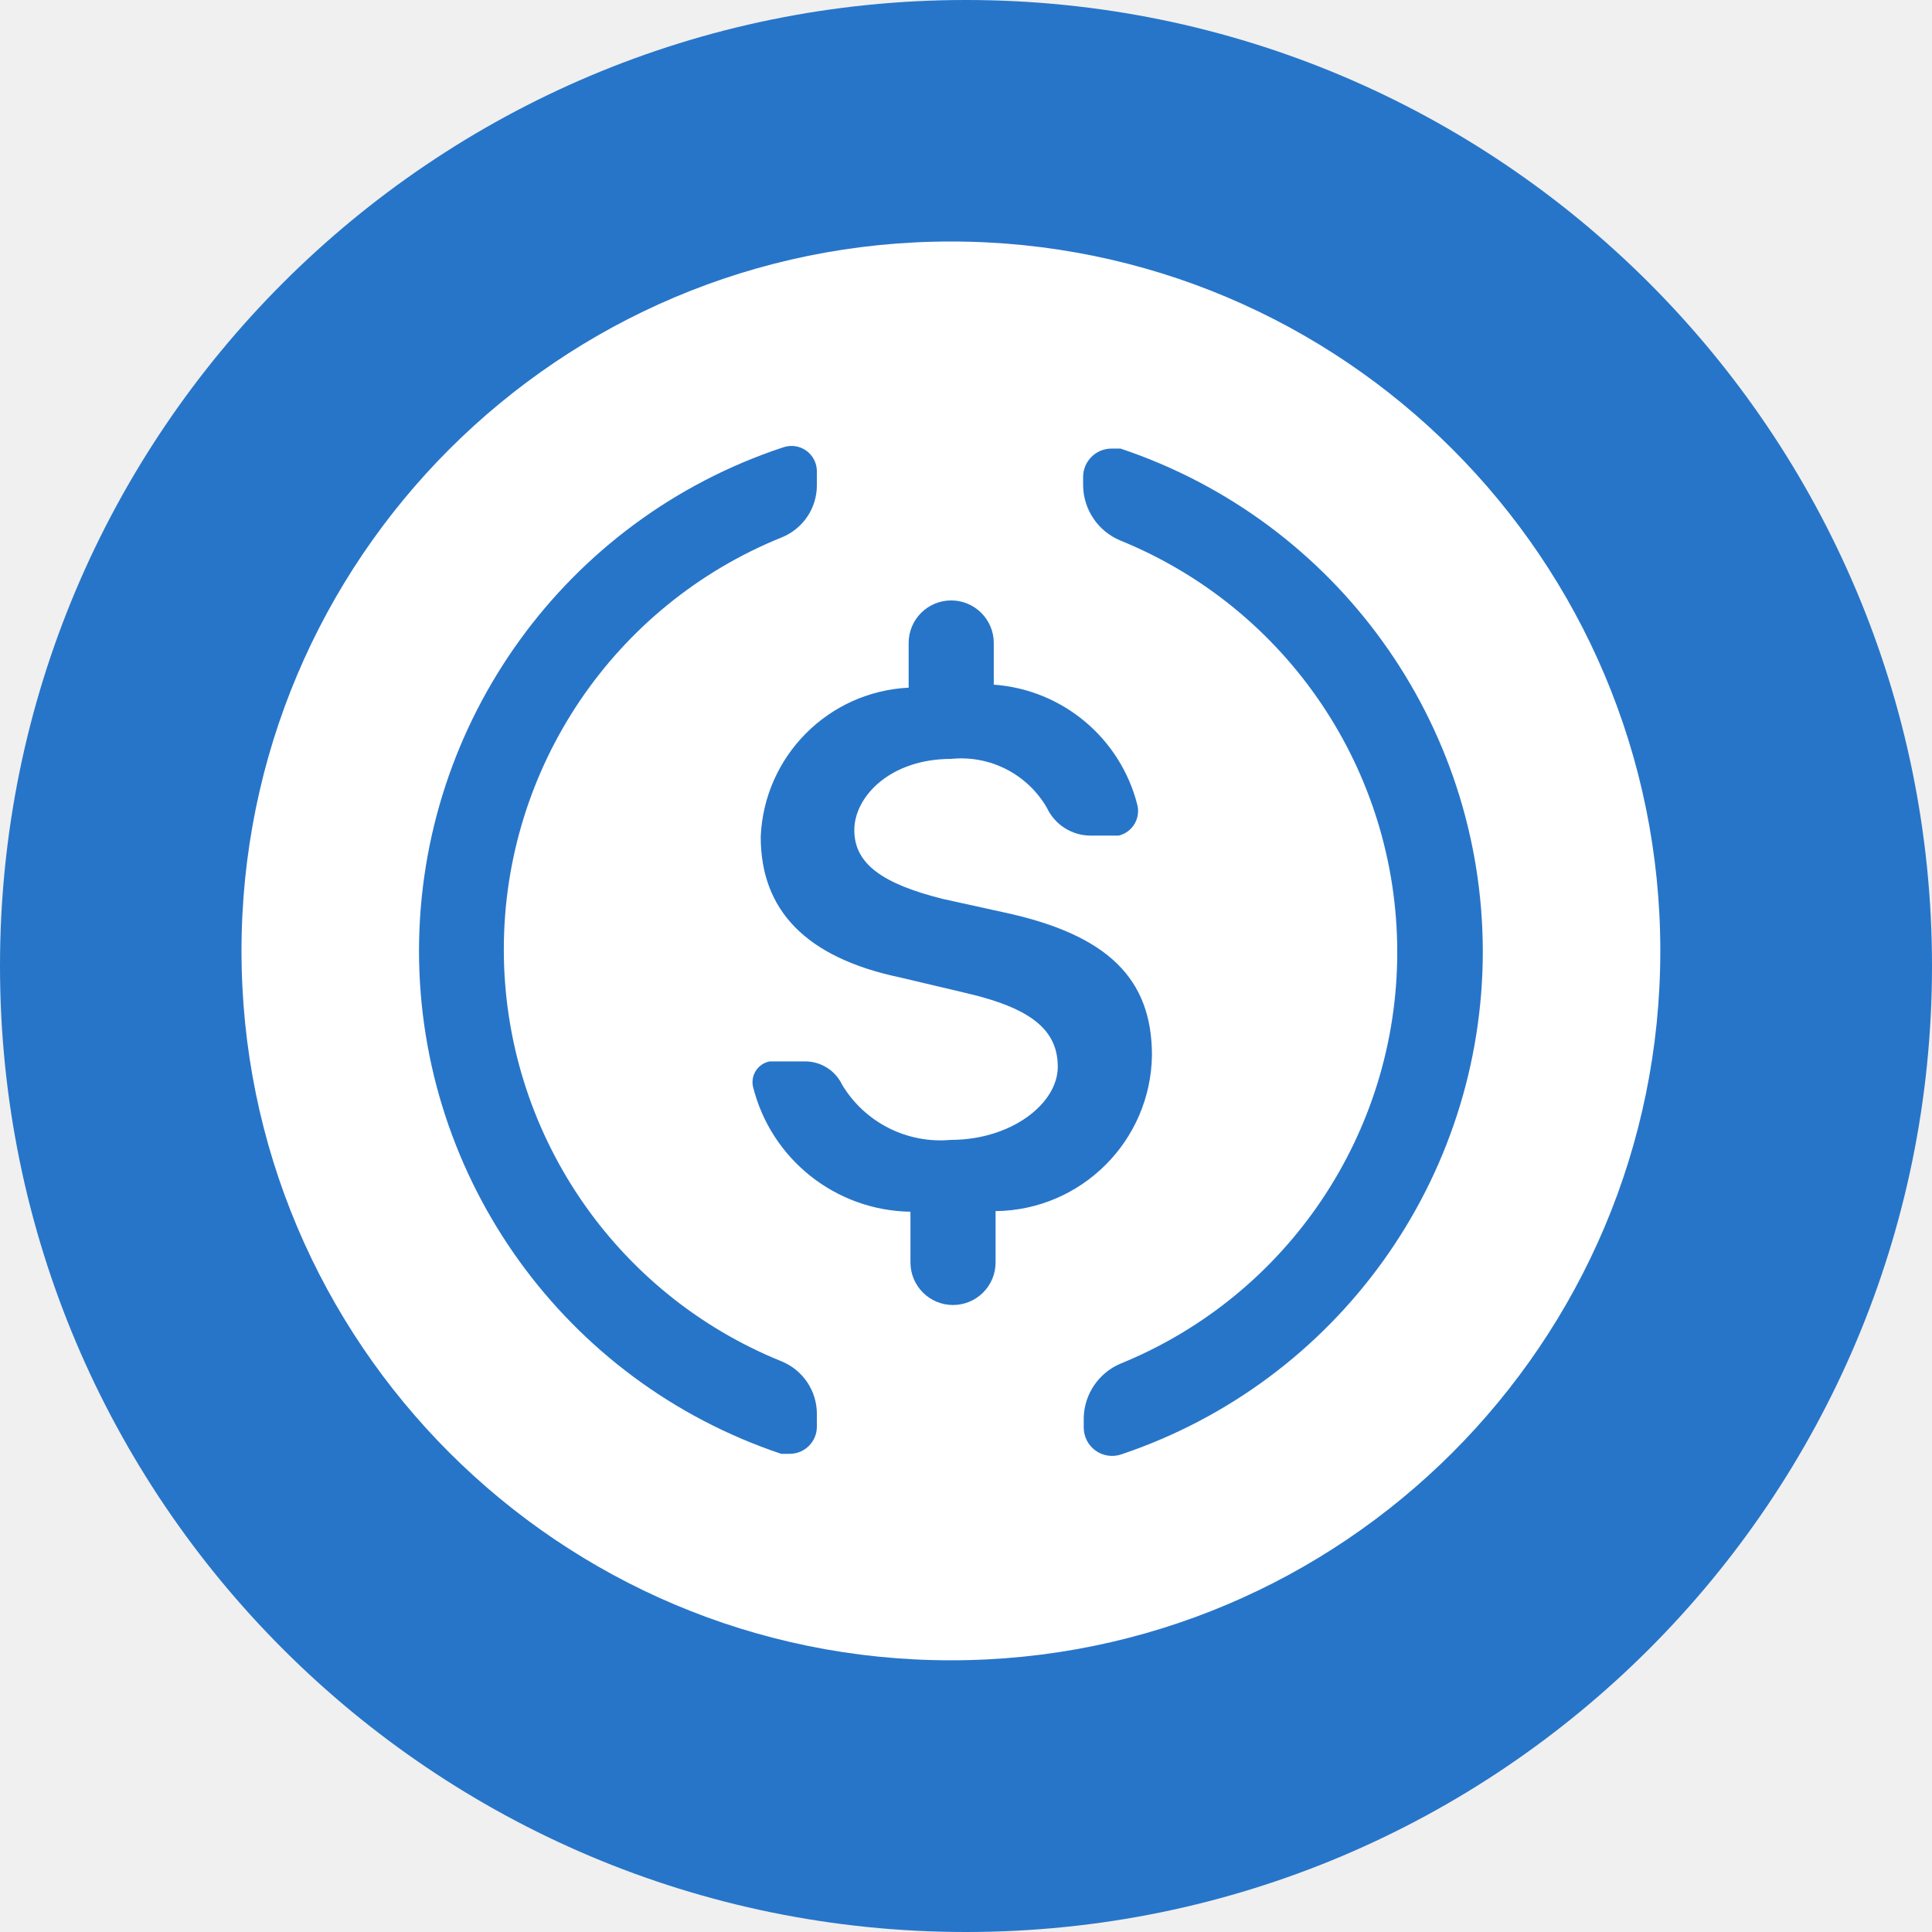
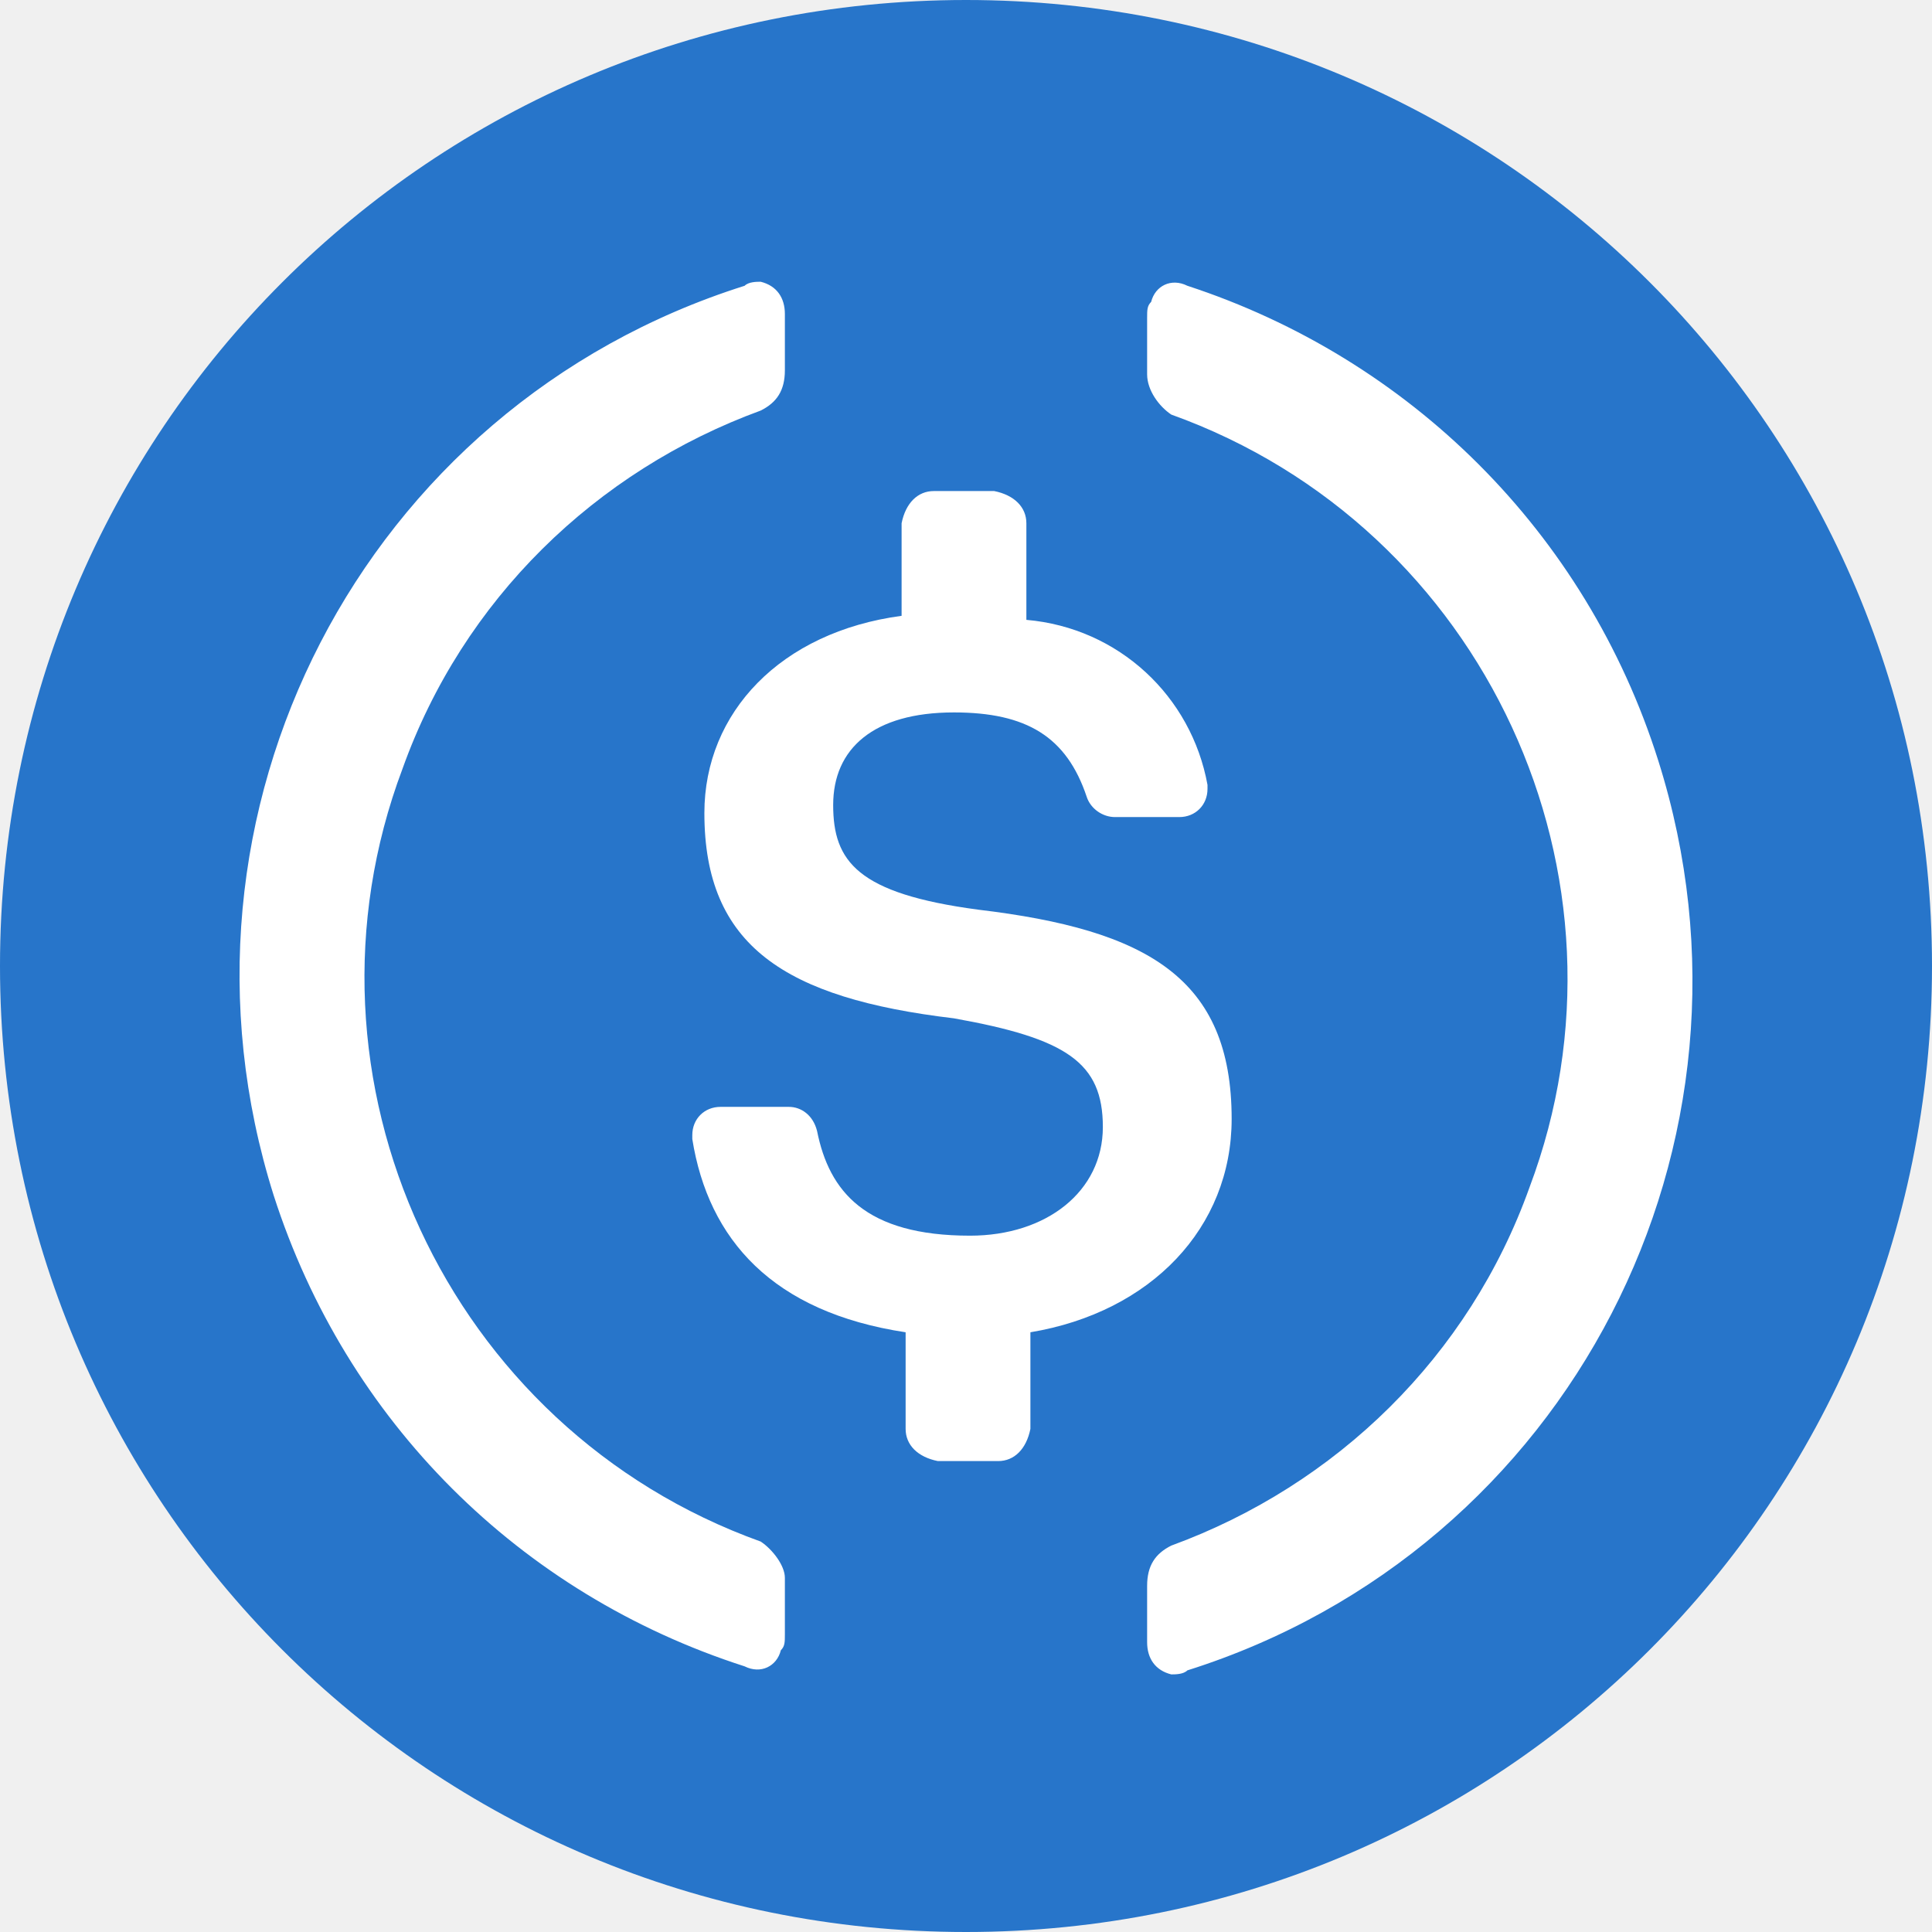
- <svg xmlns="http://www.w3.org/2000/svg" viewBox="0 0 32 32">
-   <g fill="none">
-     <circle cx="16" cy="16" r="16" fill="#2775C9" />
-     <path fill="#FFF" d="M15.75 27.5A11.75 11.75 0 1 1 27.5 15.75 11.75 11.75 0 0 1 15.75 27.5zm-.7-16.11a2.58 2.58 0 0 0-2.45 2.47c0 1.21.74 2 2.31 2.33l1.1.26c1.07.25 1.51.61 1.51 1.22s-.77 1.21-1.77 1.21a1.9 1.9 0 0 1-1.8-.91.68.68 0 0 0-.61-.39h-.59a.35.35 0 0 0-.28.41 2.73 2.73 0 0 0 2.61 2.08v.84a.7.7 0 0 0 1.41 0v-.85a2.62 2.62 0 0 0 2.59-2.58c0-1.27-.73-2-2.46-2.37l-1-.22c-1-.25-1.47-.58-1.47-1.14 0-.56.6-1.18 1.6-1.18a1.64 1.64 0 0 1 1.59.81.8.8 0 0 0 .72.46h.47a.42.42 0 0 0 .31-.5 2.65 2.65 0 0 0-2.38-2v-.69a.7.7 0 0 0-1.41 0v.74zm-8.11 4.36a8.79 8.79 0 0 0 6 8.33h.14a.45.45 0 0 0 .45-.45v-.21a.94.94 0 0 0-.58-.87 7.36 7.36 0 0 1 0-13.65.93.93 0 0 0 .58-.86v-.23a.42.42 0 0 0-.56-.4 8.79 8.79 0 0 0-6.03 8.34zm17.62 0a8.79 8.79 0 0 0-6-8.32h-.15a.47.47 0 0 0-.47.47v.15a1 1 0 0 0 .61.9 7.36 7.36 0 0 1 0 13.64 1 1 0 0 0-.6.89v.17a.47.47 0 0 0 .62.44 8.79 8.79 0 0 0 5.99-8.34z" />
+ <svg xmlns="http://www.w3.org/2000/svg" viewBox="0 0 2000 2000">
+   <path d="m1000 2000c554.17 0 1000-445.83 1000-1000s-445.83-1000-1000-1000-1000 445.83-1000 1000 445.83 1000 1000 1000z" fill="#2775ca" />
+   <g fill="#fff">
+     <path d="m1275 1158.33c0-145.83-87.5-195.83-262.5-216.66-125-16.67-150-50-150-108.34s41.67-95.83 125-95.83c75 0 116.67 25 137.5 87.5 4.17 12.5 16.67 20.83 29.17 20.83h66.66c16.67 0 29.17-12.5 29.17-29.16v-4.17c-16.67-91.67-91.67-162.5-187.5-170.83v-100c0-16.67-12.5-29.17-33.33-33.34h-62.5c-16.67 0-29.17 12.5-33.34 33.34v95.83c-125 16.67-204.16 100-204.16 204.17 0 137.5 83.33 191.66 258.33 212.5 116.67 20.83 154.17 45.83 154.17 112.5s-58.34 112.5-137.5 112.5c-108.34 0-145.84-45.84-158.34-108.34-4.16-16.66-16.66-25-29.16-25h-70.84c-16.66 0-29.16 12.5-29.16 29.17v4.17c16.66 104.16 83.33 179.16 220.83 200v100c0 16.66 12.5 29.16 33.33 33.33h62.5c16.67 0 29.17-12.5 33.34-33.33v-100c125-20.84 208.33-108.34 208.33-220.84z" />
+     <path d="m787.5 1595.83c-325-116.66-491.67-479.16-370.83-800 62.5-175 200-308.33 370.83-370.83 16.67-8.33 25-20.83 25-41.67v-58.33c0-16.67-8.33-29.17-25-33.33-4.17 0-12.5 0-16.67 4.16-395.83 125-612.5 545.84-487.5 941.67 75 233.33 254.17 412.5 487.5 487.5 16.67 8.33 33.34 0 37.5-16.67 4.17-4.16 4.17-8.33 4.17-16.66v-58.34c0-12.5-12.5-29.16-25-37.5zm441.67-1300c-16.67-8.33-33.34 0-37.5 16.67-4.17 4.17-4.17 8.33-4.17 16.67v58.33c0 16.67 12.5 33.33 25 41.67 325 116.66 491.67 479.16 370.83 800-62.5 175-200 308.33-370.83 370.83-16.67 8.33-25 20.83-25 41.67v58.33c0 16.67 8.33 29.17 25 33.33 4.17 0 12.5 0 16.67-4.16 395.83-125 612.5-545.84 487.5-941.67-75-237.5-258.34-416.67-487.5-491.67z" />
  </g>
</svg>
